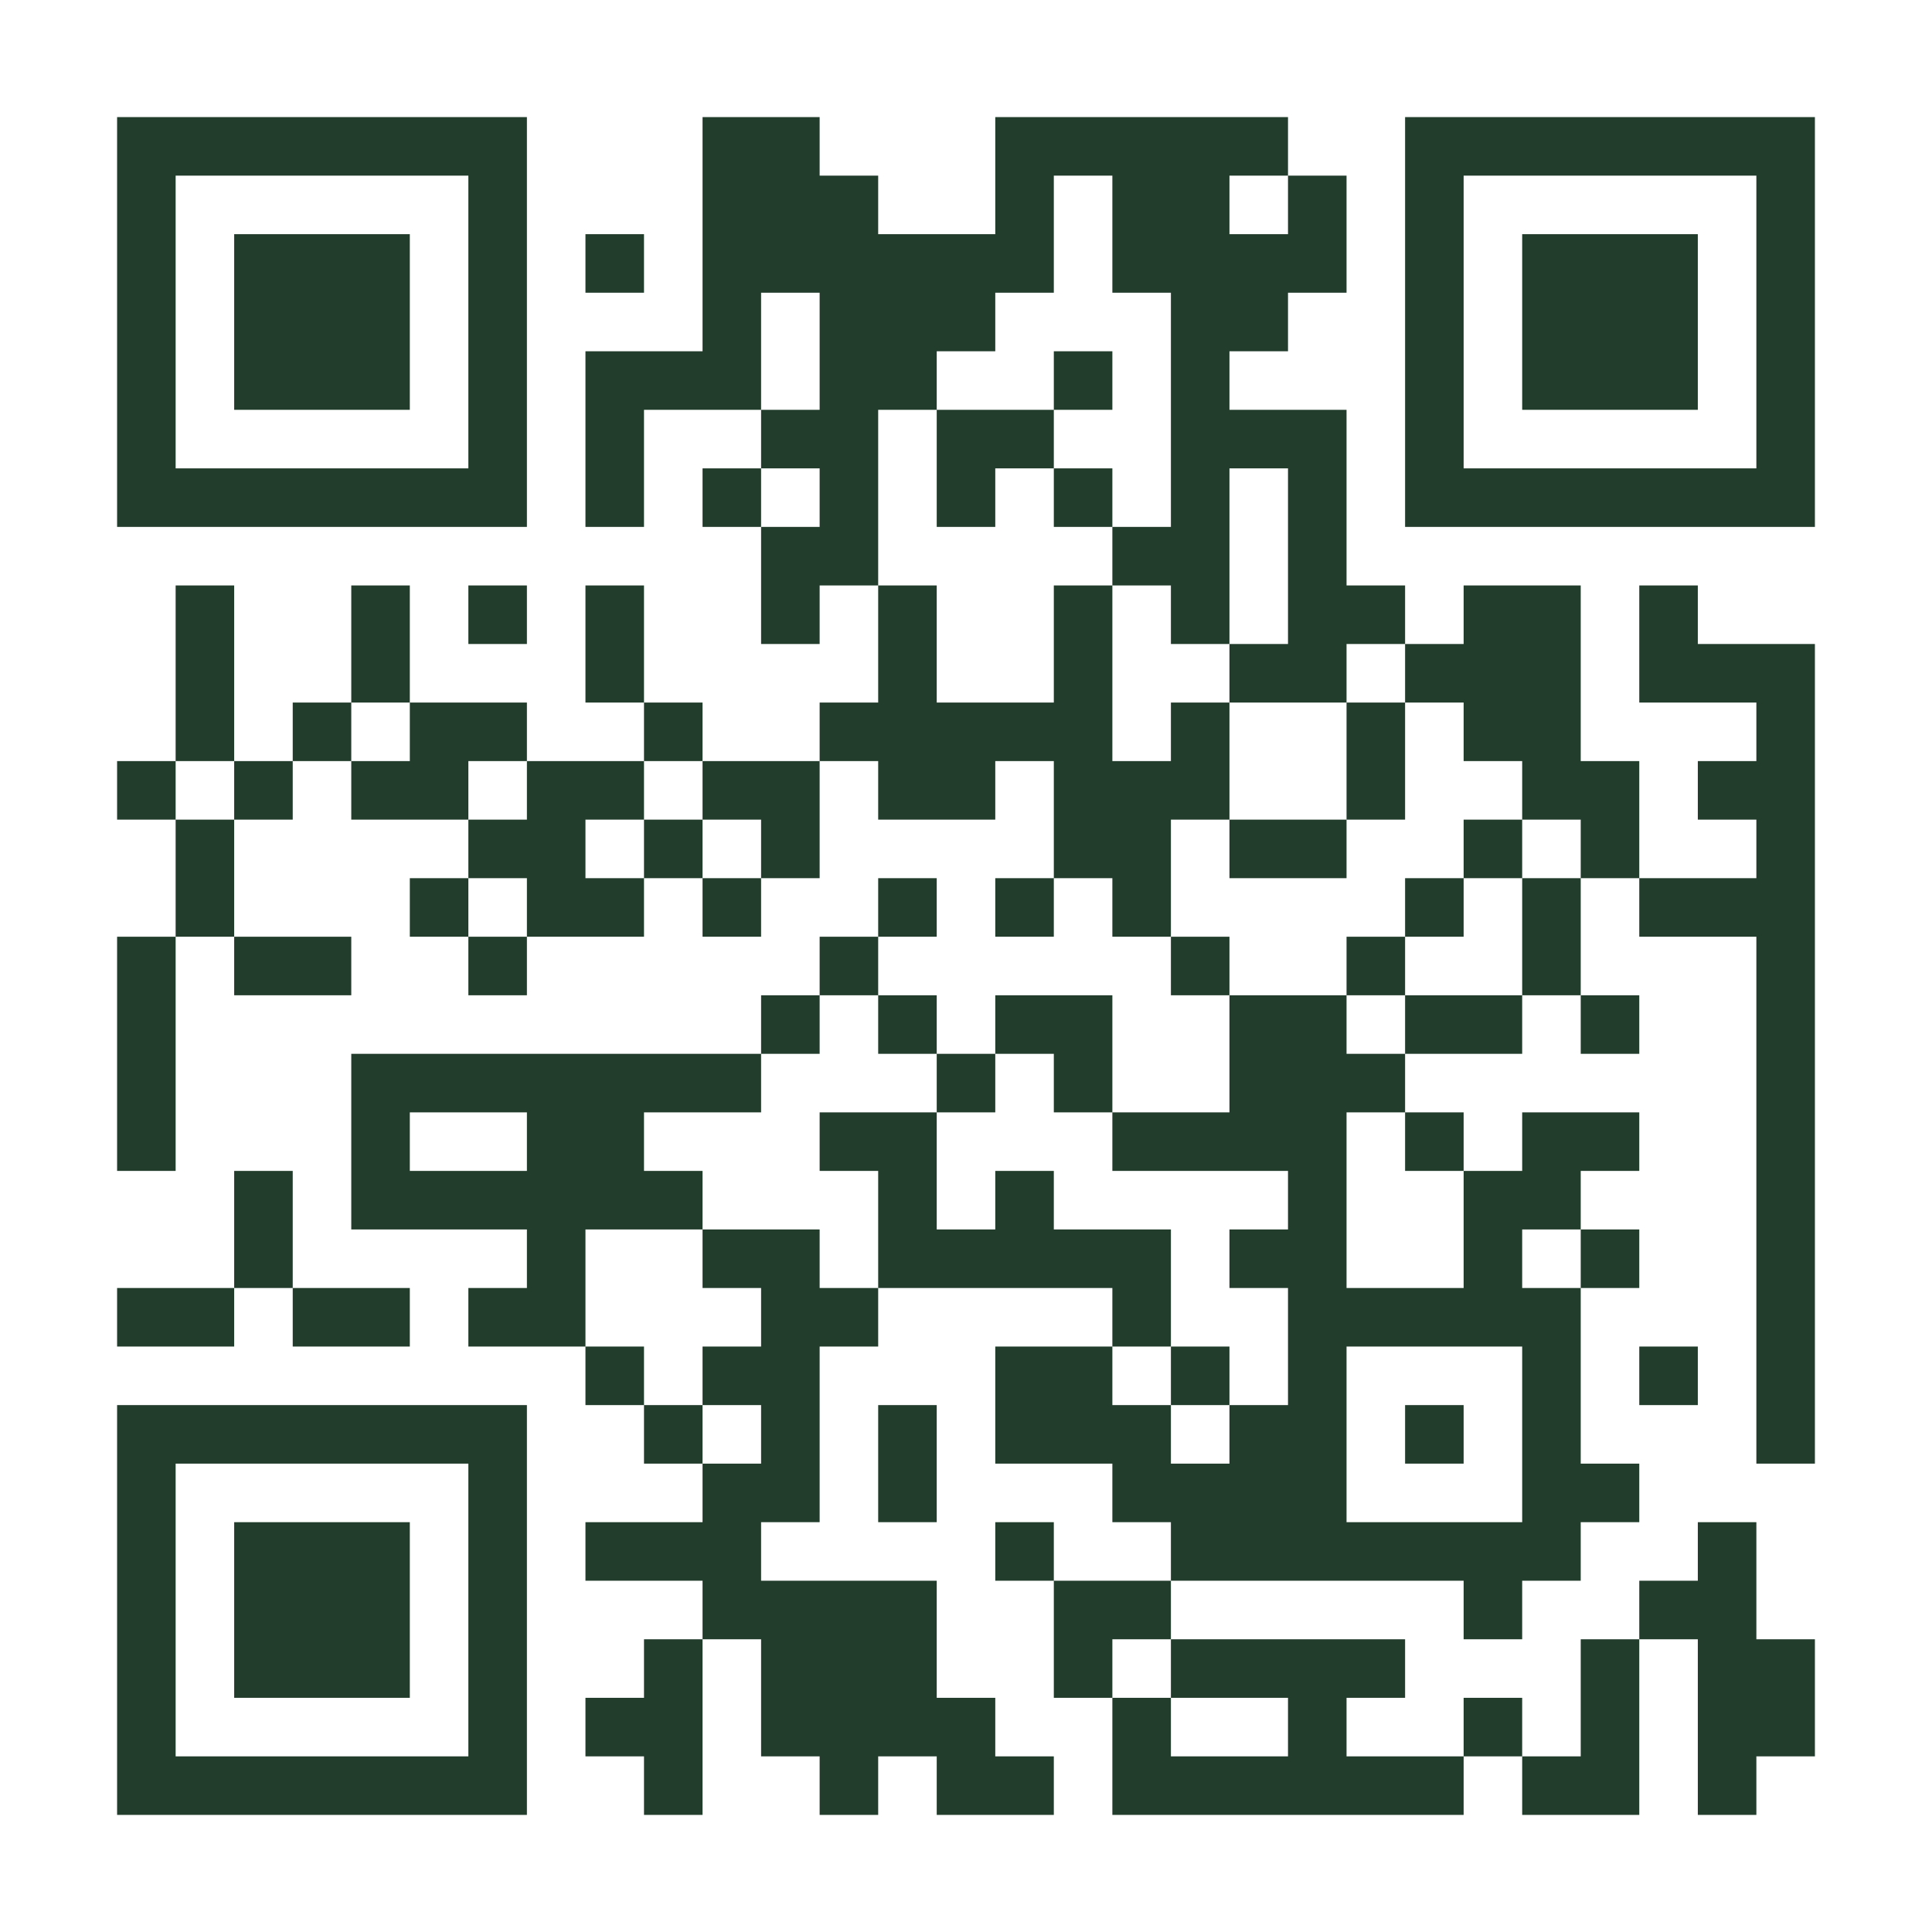
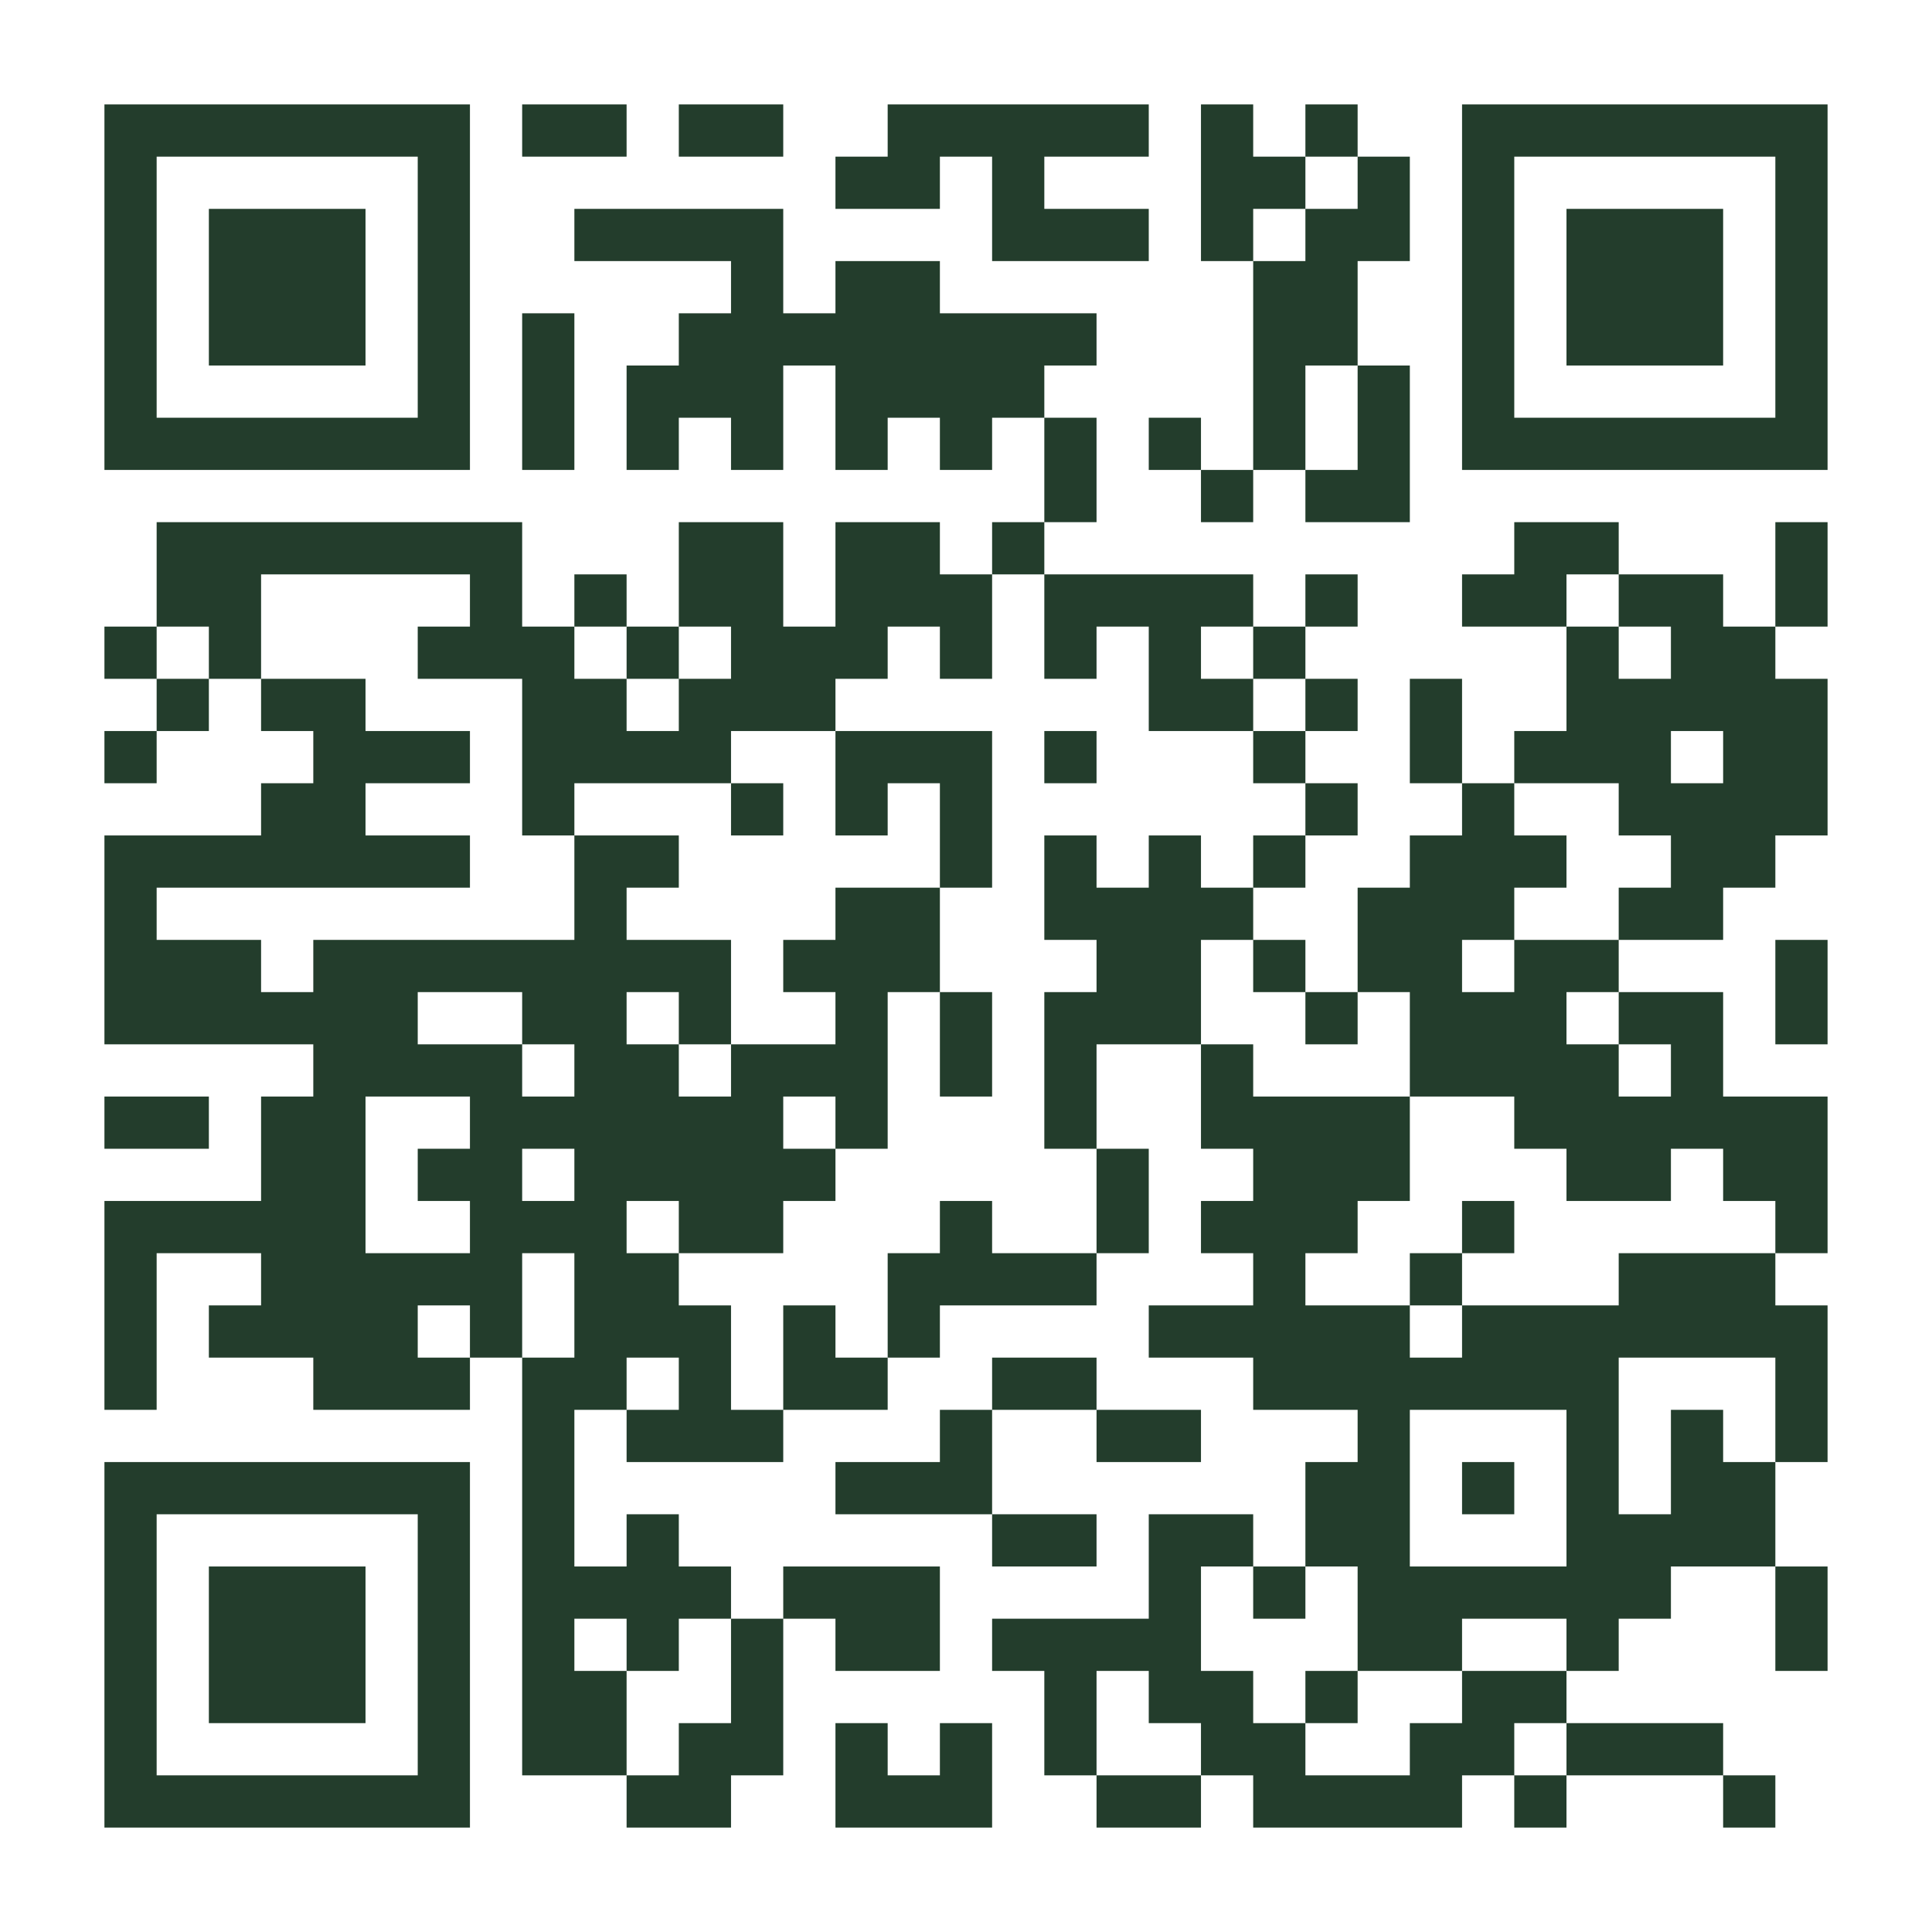
- <svg xmlns="http://www.w3.org/2000/svg" width="33" height="33" class="segno">
-   <path class="qrline" stroke="#233d2c" d="M2 2.5h7m3 0h2m3 0h5m2 0h7m-29 1h1m5 0h1m3 0h3m2 0h1m1 0h2m1 0h1m1 0h1m5 0h1m-29 1h1m1 0h3m1 0h1m1 0h1m1 0h6m1 0h4m1 0h1m1 0h3m1 0h1m-29 1h1m1 0h3m1 0h1m3 0h1m1 0h3m3 0h2m2 0h1m1 0h3m1 0h1m-29 1h1m1 0h3m1 0h1m1 0h3m1 0h2m2 0h1m1 0h1m3 0h1m1 0h3m1 0h1m-29 1h1m5 0h1m1 0h1m2 0h2m1 0h2m2 0h3m1 0h1m5 0h1m-29 1h7m1 0h1m1 0h1m1 0h1m1 0h1m1 0h1m1 0h1m1 0h1m1 0h7m-18 1h2m4 0h2m1 0h1m-20 1h1m2 0h1m1 0h1m1 0h1m2 0h1m1 0h1m2 0h1m1 0h1m1 0h2m1 0h2m1 0h1m-26 1h1m2 0h1m3 0h1m4 0h1m2 0h1m2 0h2m1 0h3m1 0h3m-28 1h1m1 0h1m1 0h2m2 0h1m2 0h5m1 0h1m2 0h1m1 0h2m3 0h1m-29 1h1m1 0h1m1 0h2m1 0h2m1 0h2m1 0h2m1 0h3m2 0h1m2 0h2m1 0h2m-28 1h1m4 0h2m1 0h1m1 0h1m4 0h2m1 0h2m2 0h1m1 0h1m2 0h1m-28 1h1m3 0h1m1 0h2m1 0h1m2 0h1m1 0h1m1 0h1m4 0h1m1 0h1m1 0h3m-29 1h1m1 0h2m2 0h1m5 0h1m5 0h1m2 0h1m2 0h1m3 0h1m-29 1h1m10 0h1m1 0h1m1 0h2m2 0h2m1 0h2m1 0h1m2 0h1m-29 1h1m3 0h7m3 0h1m1 0h1m2 0h3m6 0h1m-29 1h1m3 0h1m2 0h2m3 0h2m3 0h4m1 0h1m1 0h2m2 0h1m-27 1h1m1 0h6m3 0h1m1 0h1m4 0h1m2 0h2m3 0h1m-27 1h1m4 0h1m2 0h2m1 0h5m1 0h2m2 0h1m1 0h1m2 0h1m-29 1h2m1 0h2m1 0h2m3 0h2m4 0h1m2 0h5m3 0h1m-21 1h1m1 0h2m3 0h2m1 0h1m1 0h1m3 0h1m1 0h1m1 0h1m-29 1h7m2 0h1m1 0h1m1 0h1m1 0h3m1 0h2m1 0h1m1 0h1m3 0h1m-29 1h1m5 0h1m3 0h2m1 0h1m3 0h4m3 0h2m-26 1h1m1 0h3m1 0h1m1 0h3m4 0h1m2 0h7m2 0h1m-28 1h1m1 0h3m1 0h1m3 0h4m2 0h2m5 0h1m2 0h2m-28 1h1m1 0h3m1 0h1m2 0h1m1 0h3m2 0h1m1 0h4m3 0h1m1 0h2m-29 1h1m5 0h1m1 0h2m1 0h4m2 0h1m2 0h1m2 0h1m1 0h1m1 0h2m-29 1h7m2 0h1m2 0h1m1 0h2m1 0h6m1 0h2m1 0h1" />
+ <svg xmlns="http://www.w3.org/2000/svg" width="37" height="37" class="segno">
+   <path class="qrline" stroke="#233d2c" d="M2 2.5h7m1 0h2m1 0h2m2 0h5m1 0h1m1 0h1m2 0h7m-33 1h1m5 0h1m7 0h2m1 0h1m3 0h2m1 0h1m1 0h1m5 0h1m-33 1h1m1 0h3m1 0h1m2 0h4m4 0h3m1 0h1m1 0h2m1 0h1m1 0h3m1 0h1m-33 1h1m1 0h3m1 0h1m5 0h1m1 0h2m6 0h2m2 0h1m1 0h3m1 0h1m-33 1h1m1 0h3m1 0h1m1 0h1m2 0h8m3 0h2m2 0h1m1 0h3m1 0h1m-33 1h1m5 0h1m1 0h1m1 0h3m1 0h4m4 0h1m1 0h1m1 0h1m5 0h1m-33 1h7m1 0h1m1 0h1m1 0h1m1 0h1m1 0h1m1 0h1m1 0h1m1 0h1m1 0h1m1 0h7m-15 1h1m2 0h1m1 0h2m-24 1h7m3 0h2m1 0h2m1 0h1m9 0h2m3 0h1m-32 1h2m4 0h1m1 0h1m1 0h2m1 0h3m1 0h4m1 0h1m2 0h2m1 0h2m1 0h1m-33 1h1m1 0h1m3 0h3m1 0h1m1 0h3m1 0h1m1 0h1m1 0h1m1 0h1m5 0h1m1 0h2m-31 1h1m1 0h2m3 0h2m1 0h3m6 0h2m1 0h1m1 0h1m2 0h5m-33 1h1m3 0h3m1 0h4m2 0h3m1 0h1m3 0h1m2 0h1m1 0h3m1 0h2m-30 1h2m3 0h1m3 0h1m1 0h1m1 0h1m6 0h1m2 0h1m2 0h4m-33 1h7m2 0h2m5 0h1m1 0h1m1 0h1m1 0h1m2 0h3m2 0h2m-32 1h1m8 0h1m4 0h2m2 0h4m2 0h3m2 0h2m-31 1h3m1 0h8m1 0h3m3 0h2m1 0h1m1 0h2m1 0h2m3 0h1m-33 1h6m2 0h2m1 0h1m2 0h1m1 0h1m1 0h3m2 0h1m1 0h3m1 0h2m1 0h1m-29 1h4m1 0h2m1 0h3m1 0h1m1 0h1m2 0h1m3 0h4m1 0h1m-31 1h2m1 0h2m2 0h6m1 0h1m3 0h1m2 0h4m2 0h6m-30 1h2m1 0h2m1 0h5m5 0h1m2 0h3m3 0h2m1 0h2m-33 1h5m2 0h3m1 0h2m3 0h1m2 0h1m1 0h3m2 0h1m5 0h1m-33 1h1m2 0h5m1 0h2m4 0h4m3 0h1m2 0h1m3 0h3m-32 1h1m1 0h4m1 0h1m1 0h3m1 0h1m1 0h1m4 0h5m1 0h7m-33 1h1m3 0h3m1 0h2m1 0h1m1 0h2m2 0h2m3 0h7m3 0h1m-25 1h1m1 0h3m3 0h1m2 0h2m3 0h1m3 0h1m1 0h1m1 0h1m-33 1h7m1 0h1m5 0h3m6 0h2m1 0h1m1 0h1m1 0h2m-32 1h1m5 0h1m1 0h1m1 0h1m6 0h2m1 0h2m1 0h2m3 0h4m-32 1h1m1 0h3m1 0h1m1 0h4m1 0h3m4 0h1m1 0h1m1 0h6m2 0h1m-33 1h1m1 0h3m1 0h1m1 0h1m1 0h1m1 0h1m1 0h2m1 0h4m3 0h2m2 0h1m3 0h1m-33 1h1m1 0h3m1 0h1m1 0h2m2 0h1m5 0h1m1 0h2m1 0h1m2 0h2m-28 1h1m5 0h1m1 0h2m1 0h2m1 0h1m1 0h1m1 0h1m2 0h2m2 0h2m1 0h3m-31 1h7m3 0h2m2 0h3m2 0h2m1 0h4m1 0h1m3 0h1" />
</svg>
